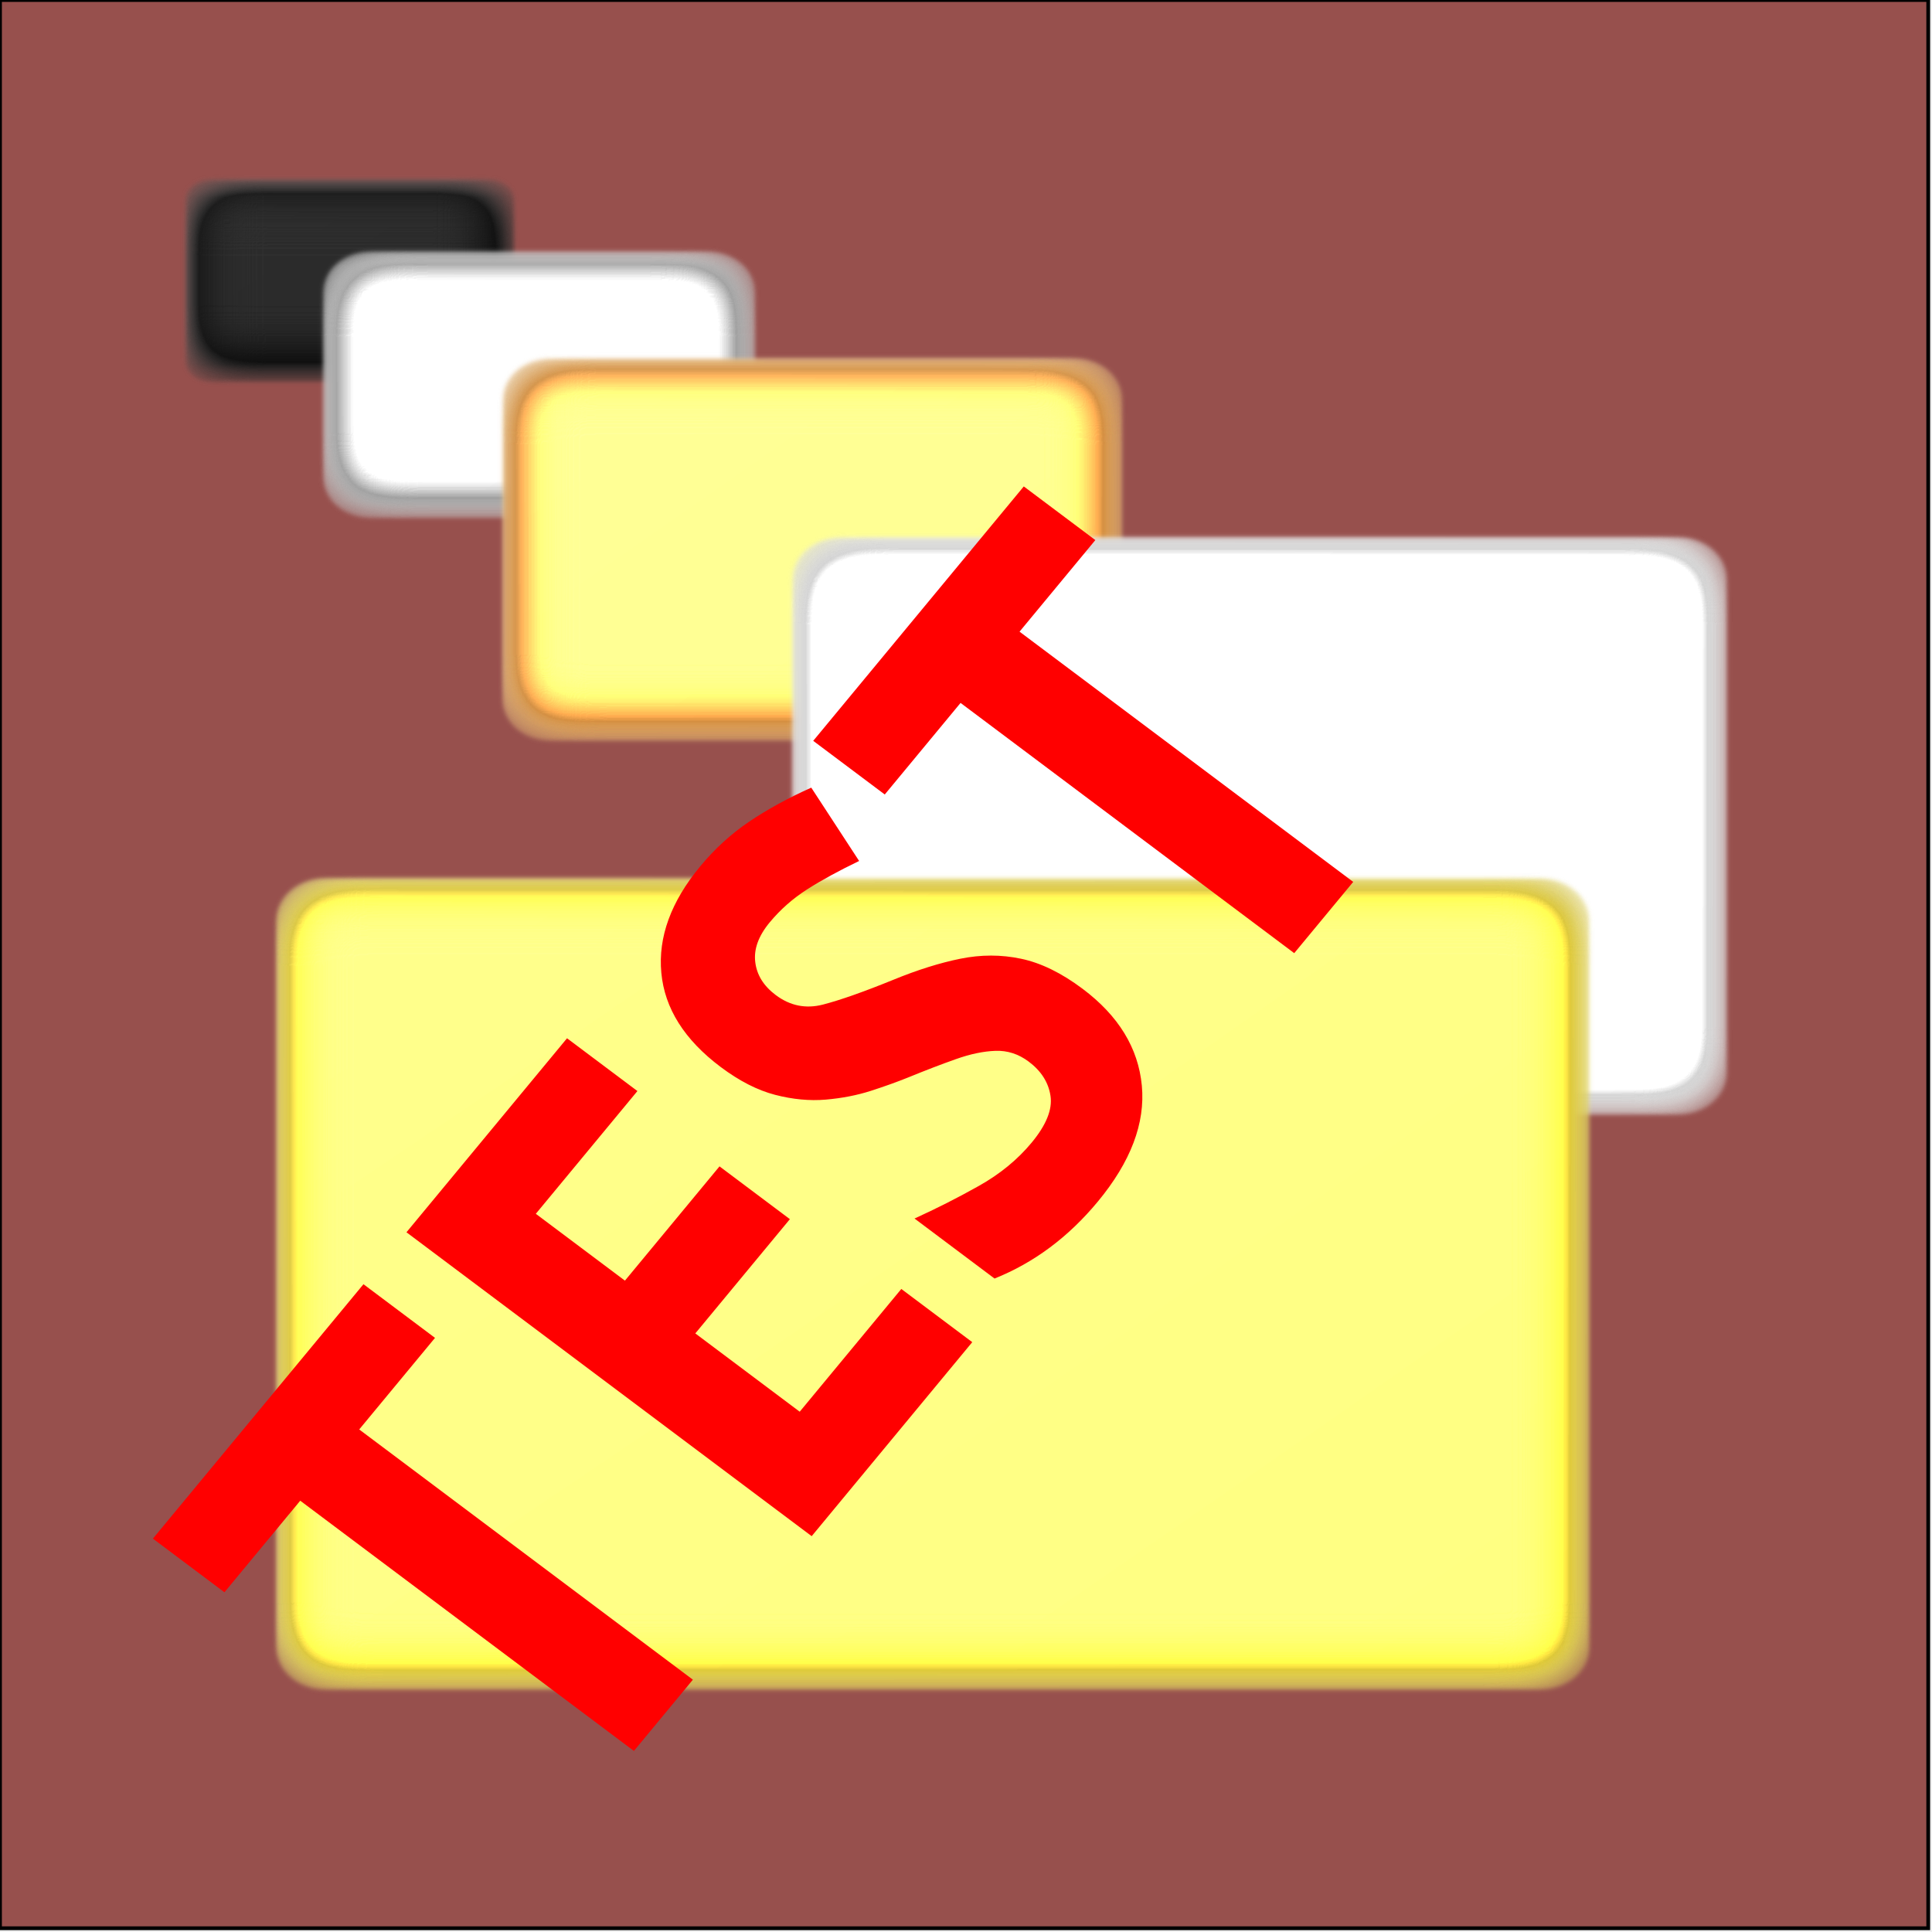
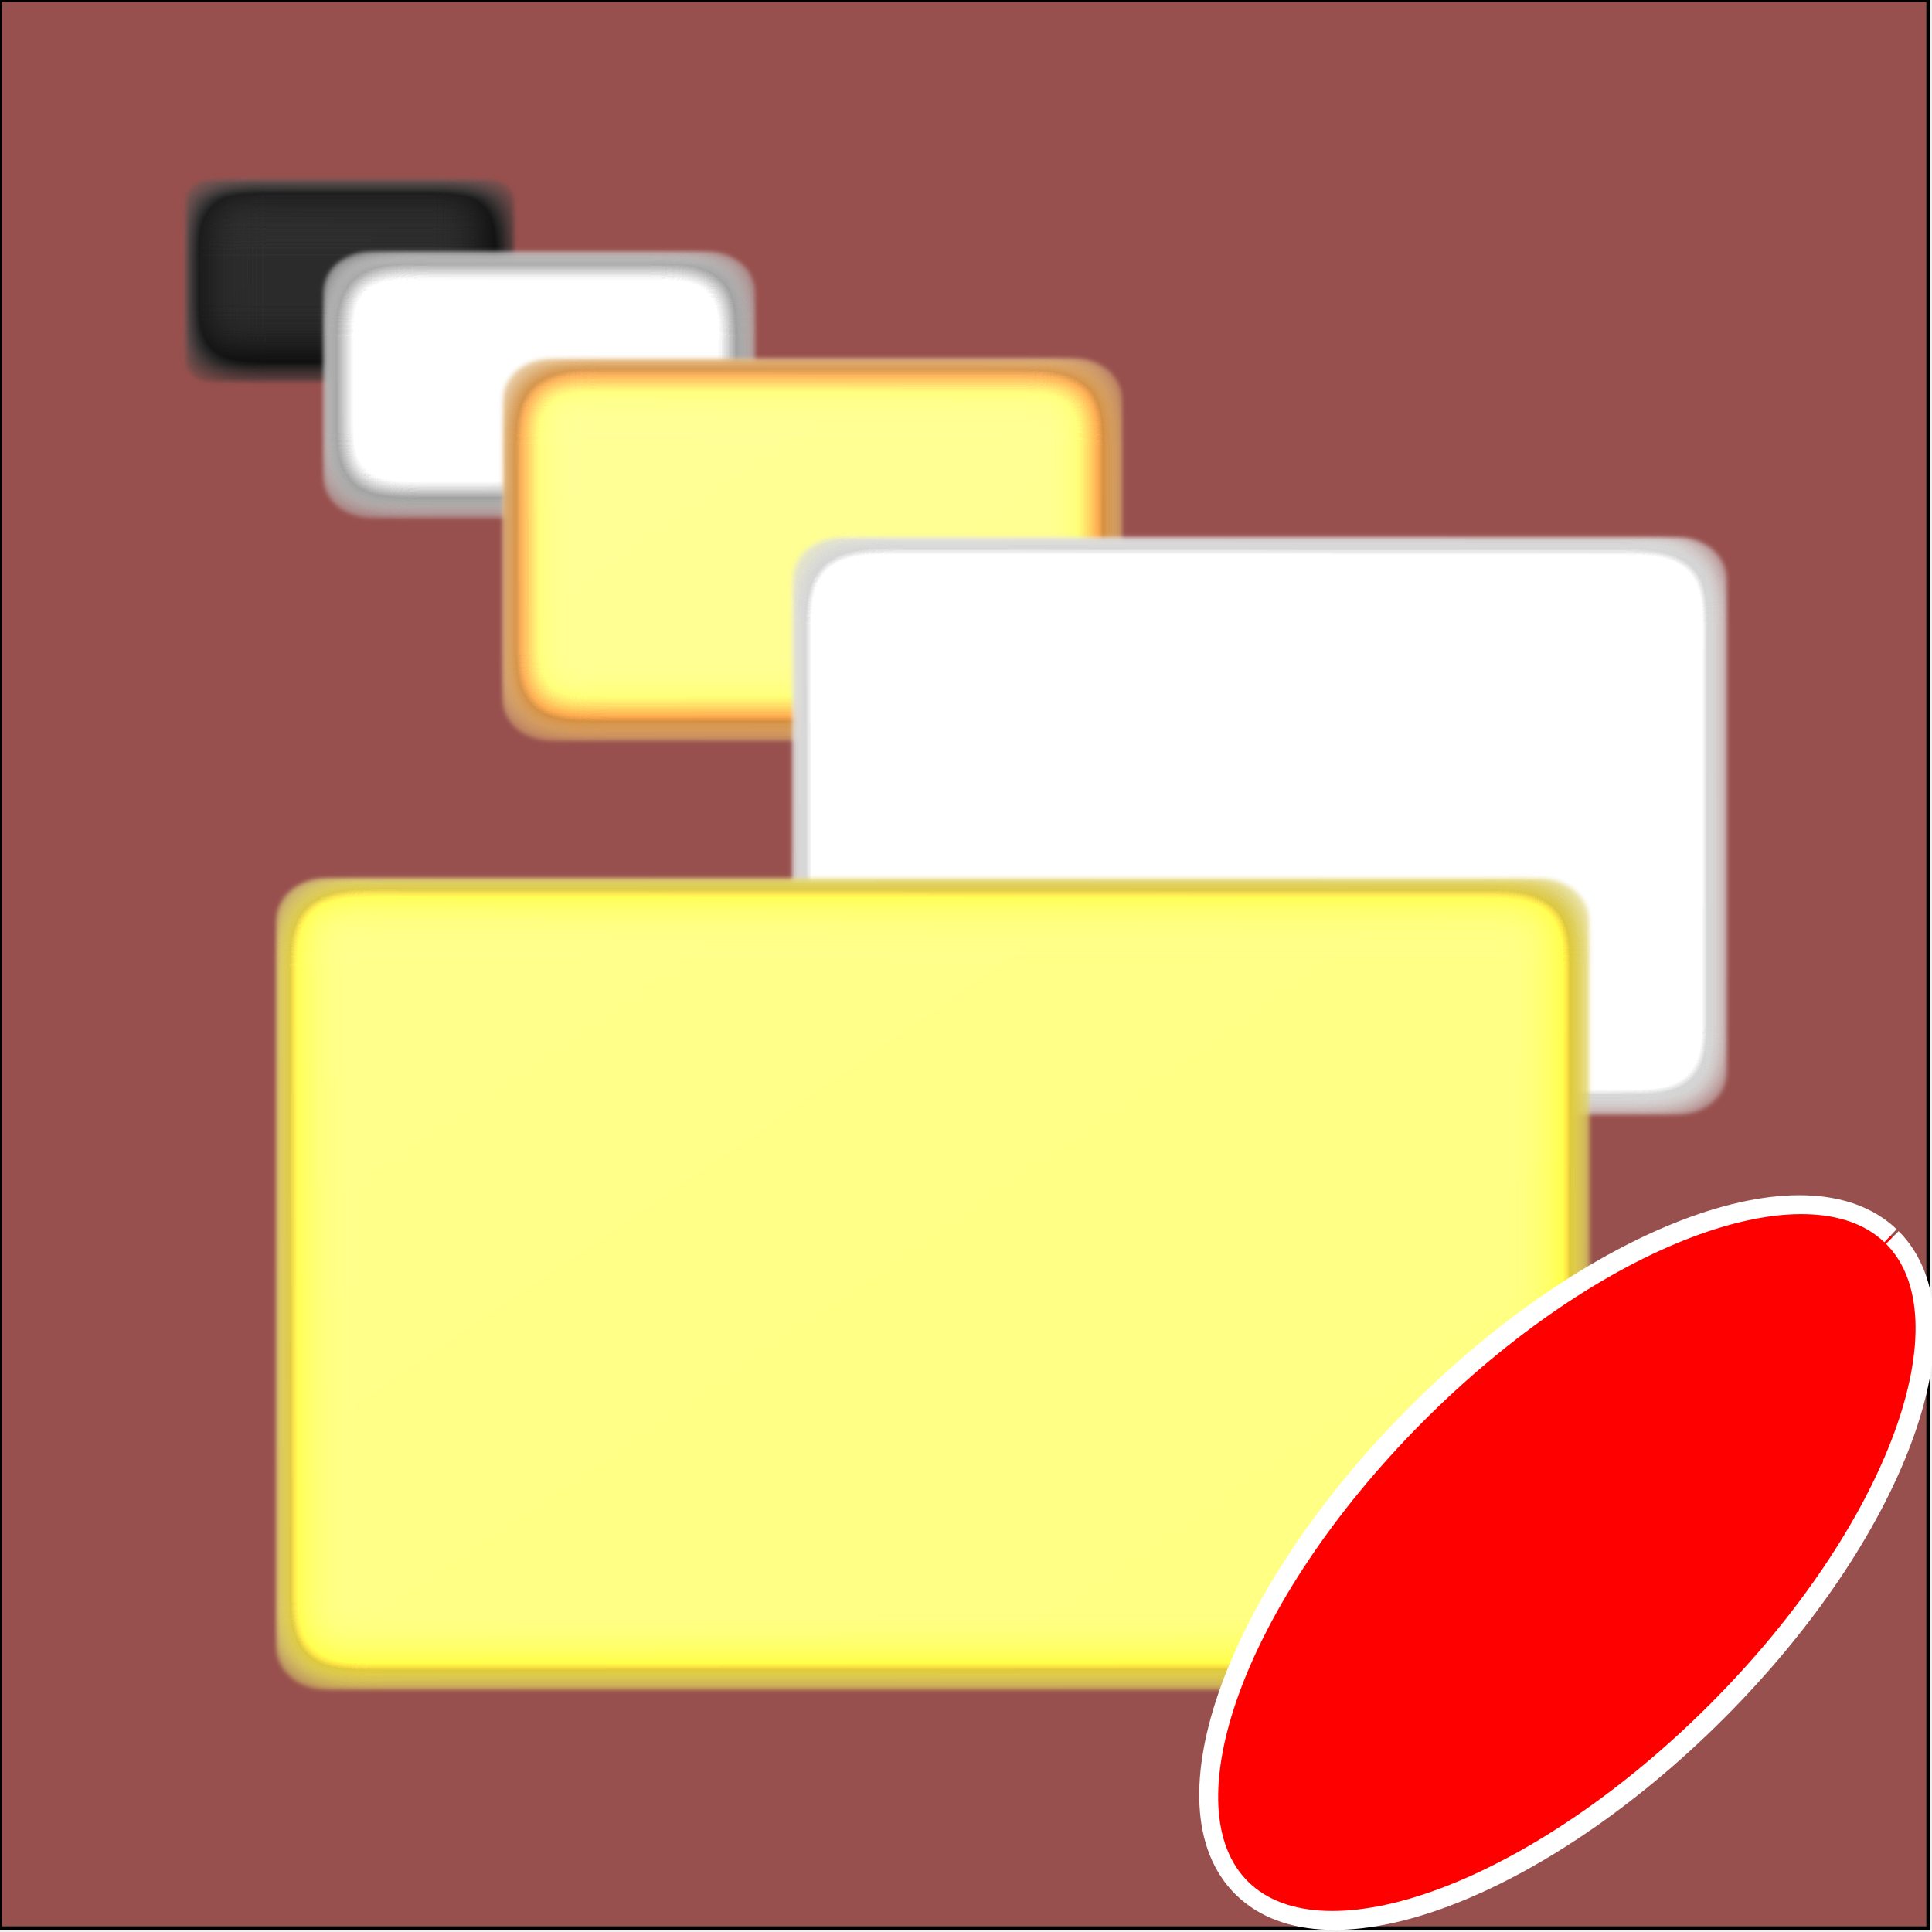
<svg xmlns="http://www.w3.org/2000/svg" width="512" height="512" id="svg2" version="1.1">
  <defs id="defs4">
    <linearGradient id="linearGradient5144">
      <stop id="stop5146" offset="0" style="stop-color:#97504d;stop-opacity:1;" />
      <stop id="stop5148" offset="1" style="stop-color:#97504d;stop-opacity:0;" />
    </linearGradient>
    <filter id="filter3844" height="1.1" width="1.1" y="-0.05" x="-0.05" color-interpolation-filters="sRGB">
      <feGaussianBlur id="feGaussianBlur3846" stdDeviation="1" result="result1" />
      <feComposite id="feComposite3848" in2="result1" in="result1" result="result4" operator="in" />
      <feBlend id="feBlend3850" in2="result4" in="result1" mode="screen" result="result5" />
      <feGaussianBlur id="feGaussianBlur3852" stdDeviation="8" result="result6" in="result5" />
      <feComposite id="feComposite3854" in2="result5" operator="atop" in="result6" result="result8" />
      <feComposite id="feComposite3856" in2="result8" operator="in" result="fbSourceGraphic" in="result6" />
      <feGaussianBlur id="feGaussianBlur3858" result="result0" in="fbSourceGraphic" stdDeviation="2.5" />
      <feSpecularLighting id="feSpecularLighting3860" specularExponent="45" specularConstant="1.5" surfaceScale="1" lighting-color="rgb(255,255,255)" result="result1" in="result0">
        <fePointLight id="fePointLight3862" z="21000" y="-9000" x="-6000" />
      </feSpecularLighting>
      <feComposite id="feComposite3864" in2="fbSourceGraphic" operator="in" result="result2" in="result1" />
      <feComposite id="feComposite3866" in2="result2" k3="1" k2="1" operator="arithmetic" result="result4" in="fbSourceGraphic" />
      <feComposite id="feComposite3868" in2="result4" operator="in" in="result9" result="result91" />
      <feBlend id="feBlend3870" in2="result91" mode="multiply" />
    </filter>
    <filter id="filter3872" height="1.1" width="1.1" y="-0.05" x="-0.05" color-interpolation-filters="sRGB">
      <feGaussianBlur id="feGaussianBlur3874" stdDeviation="1" result="result1" />
      <feComposite id="feComposite3876" in2="result1" in="result1" result="result4" operator="in" />
      <feBlend id="feBlend3878" in2="result4" in="result1" mode="screen" result="result5" />
      <feGaussianBlur id="feGaussianBlur3880" stdDeviation="8" result="result6" in="result5" />
      <feComposite id="feComposite3882" in2="result5" operator="atop" in="result6" result="result8" />
      <feComposite id="feComposite3884" in2="result8" operator="in" result="fbSourceGraphic" in="result6" />
      <feGaussianBlur id="feGaussianBlur3886" result="result0" in="fbSourceGraphic" stdDeviation="2.5" />
      <feSpecularLighting id="feSpecularLighting3888" specularExponent="45" specularConstant="1.5" surfaceScale="1" lighting-color="rgb(255,255,255)" result="result1" in="result0">
        <fePointLight id="fePointLight3890" z="21000" y="-9000" x="-6000" />
      </feSpecularLighting>
      <feComposite id="feComposite3892" in2="fbSourceGraphic" operator="in" result="result2" in="result1" />
      <feComposite id="feComposite3894" in2="result2" k3="1" k2="1" operator="arithmetic" result="result4" in="fbSourceGraphic" />
      <feComposite id="feComposite3896" in2="result4" operator="in" in="result9" result="result91" />
      <feBlend id="feBlend3898" in2="result91" mode="multiply" />
    </filter>
    <filter id="filter3900" height="1.1" width="1.1" y="-0.05" x="-0.05" color-interpolation-filters="sRGB">
      <feGaussianBlur id="feGaussianBlur3902" stdDeviation="1" result="result1" />
      <feComposite id="feComposite3904" in2="result1" in="result1" result="result4" operator="in" />
      <feBlend id="feBlend3906" in2="result4" in="result1" mode="screen" result="result5" />
      <feGaussianBlur id="feGaussianBlur3908" stdDeviation="8" result="result6" in="result5" />
      <feComposite id="feComposite3910" in2="result5" operator="atop" in="result6" result="result8" />
      <feComposite id="feComposite3912" in2="result8" operator="in" result="fbSourceGraphic" in="result6" />
      <feGaussianBlur id="feGaussianBlur3914" result="result0" in="fbSourceGraphic" stdDeviation="2.5" />
      <feSpecularLighting id="feSpecularLighting3916" specularExponent="45" specularConstant="1.5" surfaceScale="1" lighting-color="rgb(255,255,255)" result="result1" in="result0">
        <fePointLight id="fePointLight3918" z="21000" y="-9000" x="-6000" />
      </feSpecularLighting>
      <feComposite id="feComposite3920" in2="fbSourceGraphic" operator="in" result="result2" in="result1" />
      <feComposite id="feComposite3922" in2="result2" k3="1" k2="1" operator="arithmetic" result="result4" in="fbSourceGraphic" />
      <feComposite id="feComposite3924" in2="result4" operator="in" in="result9" result="result91" />
      <feBlend id="feBlend3926" in2="result91" mode="multiply" />
    </filter>
    <filter id="filter3928" height="1.1" width="1.1" y="-0.05" x="-0.05" color-interpolation-filters="sRGB">
      <feGaussianBlur id="feGaussianBlur3930" stdDeviation="1" result="result1" />
      <feComposite id="feComposite3932" in2="result1" in="result1" result="result4" operator="in" />
      <feBlend id="feBlend3934" in2="result4" in="result1" mode="screen" result="result5" />
      <feGaussianBlur id="feGaussianBlur3936" stdDeviation="8" result="result6" in="result5" />
      <feComposite id="feComposite3938" in2="result5" operator="atop" in="result6" result="result8" />
      <feComposite id="feComposite3940" in2="result8" operator="in" result="fbSourceGraphic" in="result6" />
      <feGaussianBlur id="feGaussianBlur3942" result="result0" in="fbSourceGraphic" stdDeviation="2.5" />
      <feSpecularLighting id="feSpecularLighting3944" specularExponent="45" specularConstant="1.5" surfaceScale="1" lighting-color="rgb(255,255,255)" result="result1" in="result0">
        <fePointLight id="fePointLight3946" z="21000" y="-9000" x="-6000" />
      </feSpecularLighting>
      <feComposite id="feComposite3948" in2="fbSourceGraphic" operator="in" result="result2" in="result1" />
      <feComposite id="feComposite3950" in2="result2" k3="1" k2="1" operator="arithmetic" result="result4" in="fbSourceGraphic" />
      <feComposite id="feComposite3952" in2="result4" operator="in" in="result9" result="result91" />
      <feBlend id="feBlend3954" in2="result91" mode="multiply" />
    </filter>
    <filter id="filter3956" height="1.1" width="1.1" y="-0.05" x="-0.05" color-interpolation-filters="sRGB">
      <feGaussianBlur id="feGaussianBlur3958" stdDeviation="1" result="result1" />
      <feComposite id="feComposite3960" in2="result1" in="result1" result="result4" operator="in" />
      <feBlend id="feBlend3962" in2="result4" in="result1" mode="screen" result="result5" />
      <feGaussianBlur id="feGaussianBlur3964" stdDeviation="8" result="result6" in="result5" />
      <feComposite id="feComposite3966" in2="result5" operator="atop" in="result6" result="result8" />
      <feComposite id="feComposite3968" in2="result8" operator="in" result="fbSourceGraphic" in="result6" />
      <feGaussianBlur id="feGaussianBlur3970" result="result0" in="fbSourceGraphic" stdDeviation="2.5" />
      <feSpecularLighting id="feSpecularLighting3972" specularExponent="45" specularConstant="1.5" surfaceScale="1" lighting-color="rgb(255,255,255)" result="result1" in="result0">
        <fePointLight id="fePointLight3974" z="21000" y="-9000" x="-6000" />
      </feSpecularLighting>
      <feComposite id="feComposite3976" in2="fbSourceGraphic" operator="in" result="result2" in="result1" />
      <feComposite id="feComposite3978" in2="result2" k3="1" k2="1" operator="arithmetic" result="result4" in="fbSourceGraphic" />
      <feComposite id="feComposite3980" in2="result4" operator="in" in="result9" result="result91" />
      <feBlend id="feBlend3982" in2="result91" mode="multiply" />
    </filter>
    <filter id="filter3984" height="1.1" width="1.1" y="-0.05" x="-0.05" color-interpolation-filters="sRGB">
      <feGaussianBlur id="feGaussianBlur3986" stdDeviation="1" result="result1" />
      <feComposite id="feComposite3988" in2="result1" in="result1" result="result4" operator="in" />
      <feBlend id="feBlend3990" in2="result4" in="result1" mode="screen" result="result5" />
      <feGaussianBlur id="feGaussianBlur3992" stdDeviation="8" result="result6" in="result5" />
      <feComposite id="feComposite3994" in2="result5" operator="atop" in="result6" result="result8" />
      <feComposite id="feComposite3996" in2="result8" operator="in" result="fbSourceGraphic" in="result6" />
      <feGaussianBlur id="feGaussianBlur3998" result="result0" in="fbSourceGraphic" stdDeviation="2.5" />
      <feSpecularLighting id="feSpecularLighting4000" specularExponent="45" specularConstant="1.5" surfaceScale="1" lighting-color="rgb(255,255,255)" result="result1" in="result0">
        <fePointLight id="fePointLight4002" z="21000" y="-9000" x="-6000" />
      </feSpecularLighting>
      <feComposite id="feComposite4004" in2="fbSourceGraphic" operator="in" result="result2" in="result1" />
      <feComposite id="feComposite4006" in2="result2" k3="1" k2="1" operator="arithmetic" result="result4" in="fbSourceGraphic" />
      <feComposite id="feComposite4008" in2="result4" operator="in" in="result9" result="result91" />
      <feBlend id="feBlend4010" in2="result91" mode="multiply" />
    </filter>
  </defs>
  <g id="layer6" style="display:inline">
    <rect style="fill:#97504d;fill-opacity:1;fill-rule:evenodd;stroke:#000000;stroke-width:0.999px;stroke-linecap:butt;stroke-linejoin:miter;stroke-opacity:1" id="rect4551" width="511.001" height="511.001" x="-0" y="0.003" />
  </g>
  <g id="layer5" style="display:inline">
    <rect rx="6.606" ry="4.965" y="47.552" x="49.098" height="53.691" width="84.691" id="rect2990" style="fill:#000000;fill-rule:evenodd;stroke:#000000;stroke-width:0.304px;stroke-linecap:butt;stroke-linejoin:miter;stroke-opacity:1;filter:url(#filter3984)" transform="matrix(1.027996,0,0,1,-1.255586,0)" />
    <rect style="fill:#808080;fill-opacity:1;fill-rule:evenodd;stroke:#000000;stroke-width:0.399px;stroke-linecap:butt;stroke-linejoin:miter;stroke-opacity:1;filter:url(#filter3956)" id="rect2992" width="111.062" height="70.41" x="85.653" y="66.766" ry="10.441" rx="11.932" transform="matrix(1.027995,0,0,1,-2.241847,0)" />
    <rect rx="11.932" ry="10.441" y="95.146" x="133.199" height="100.964" width="159.257" id="rect2994" style="fill:#b87333;fill-opacity:1;fill-rule:evenodd;stroke:#000000;stroke-width:0.572px;stroke-linecap:butt;stroke-linejoin:miter;stroke-opacity:1;filter:url(#filter3928)" transform="matrix(1.027993,0,0,1,-3.504852,0)" />
    <rect style="fill:#c0c0c0;fill-opacity:1;fill-rule:evenodd;stroke:#000000;stroke-width:0.863px;stroke-linecap:butt;stroke-linejoin:miter;stroke-opacity:1;filter:url(#filter3872)" id="rect2996" width="240.189" height="152.271" x="210.009" y="142.752" ry="10.441" rx="11.932" transform="matrix(1.027993,0,0,1,-5.541379,0)" />
    <rect rx="11.933" ry="10.441" y="233.282" x="73.288" height="213.956" width="337.489" id="rect2998" style="fill:#dcb830;fill-opacity:1;fill-rule:evenodd;stroke:#000000;stroke-width:1.213px;stroke-linecap:butt;stroke-linejoin:miter;stroke-opacity:1;filter:url(#filter3844)" transform="matrix(1.027978,0,0,1,-1.576603,0)" />
    <flowRoot xml:space="preserve" id="flowRoot4012" style="font-size:12px;font-style:normal;font-variant:normal;font-weight:normal;font-stretch:normal;text-align:start;line-height:125%;writing-mode:lr-tb;text-anchor:start;fill:#000000;fill-opacity:1;stroke:none;font-family:'#HeadLineA';-inkscape-font-specification:Bitstream Vera Sans">
      <flowRegion id="flowRegion4014">
        <rect id="rect4016" width="166.103" height="72.1" x="109.519" y="304.827" />
      </flowRegion>
      <flowPara id="flowPara4018" />
    </flowRoot>
  </g>
  <g id="layer1" style="display:inline">
    <flowRoot xml:space="preserve" id="flowRoot4021" style="font-size:39.734px;font-style:normal;font-variant:normal;font-weight:normal;font-stretch:normal;text-align:center;line-height:100%;writing-mode:lr-tb;text-anchor:middle;fill:#97504d;fill-opacity:1;stroke:none;display:inline;font-family:Charcoal CY;-inkscape-font-specification:Charcoal CY" transform="matrix(2.499592,0,0,2.318584,-303.3866,-404.7429)">
      <flowRegion id="flowRegion4023">
        <rect id="rect4025" width="207.173" height="93.091" x="115.907" y="284.749" style="font-size:39.734px;font-style:normal;font-variant:normal;font-weight:normal;font-stretch:normal;text-align:center;line-height:100%;writing-mode:lr-tb;text-anchor:middle;fill:#97504d;fill-opacity:1;font-family:Charcoal CY;-inkscape-font-specification:Charcoal CY" />
      </flowRegion>
      <flowPara id="flowPara4027">GOOD</flowPara>
      <flowPara id="flowPara4029">THRU</flowPara>
    </flowRoot>
  </g>
  <g id="layer2">
-     <text xml:space="preserve" style="font-size:174.624px;font-style:normal;font-variant:normal;font-weight:800;font-stretch:normal;text-align:start;line-height:100%;letter-spacing:0px;word-spacing:0px;writing-mode:lr-tb;text-anchor:start;fill:#ff0000;fill-opacity:1;stroke:none;font-family:Hiragino Kaku Gothic Std;-inkscape-font-specification:Hiragino Kaku Gothic Std Ultra-Bold" x="-328.503" y="395.501" id="text3109" transform="matrix(0.5929707,-0.7164107,0.8612441,0.6458928,0,0)">
-       <tspan id="tspan3111" x="-328.503" y="395.501">TEST</tspan>
-     </text>
+     <g id="g3888" transform="matrix(0.7075258,-0.7066876,0.7066876,0.7075258,-164.1516,356.9139)">
+       <path transform="matrix(1.235521,0,0,1.373832,-95.97353,346.802)" d="m 475.429,75.048 a 98.667,40.762 0 1 1 -0.007,-0.488" id="path3111" style="fill:#ff0000;fill-opacity:1;fill-rule:evenodd;stroke:#ffffff;stroke-width:3.838;stroke-linecap:butt;stroke-linejoin:miter;stroke-miterlimit:4;stroke-opacity:1;stroke-dasharray:none;stroke-dashoffset:0" />
+       <flowRoot transform="matrix(1.6192,0,0,2.227465,-217.5371,301.9886)" style="font-size:40px;font-style:normal;font-variant:normal;font-weight:800;font-stretch:normal;text-align:start;line-height:100%;letter-spacing:0px;word-spacing:0px;writing-mode:lr-tb;text-anchor:start;fill:#ffffff;fill-opacity:1;stroke:none;font-family:Hiragino Kaku Gothic Std;-inkscape-font-specification:Hiragino Kaku Gothic Std Ultra-Bold" id="flowRoot3889" xml:space="preserve">
+         <flowRegion id="flowRegion3891">
+           <rect style="font-size:40px;font-style:normal;font-variant:normal;font-weight:800;font-stretch:normal;text-align:start;line-height:100%;writing-mode:lr-tb;text-anchor:start;fill:#ffffff;font-family:Hiragino Kaku Gothic Std;-inkscape-font-specification:Hiragino Kaku Gothic Std Ultra-Bold" y="57.905" x="313.143" height="36.571" width="123.429" id="rect3893" />
+         </flowRegion>
+         <flowPara id="flowPara3901">Free</flowPara>
+       </flowRoot>
+     </g>
  </g>
</svg>
